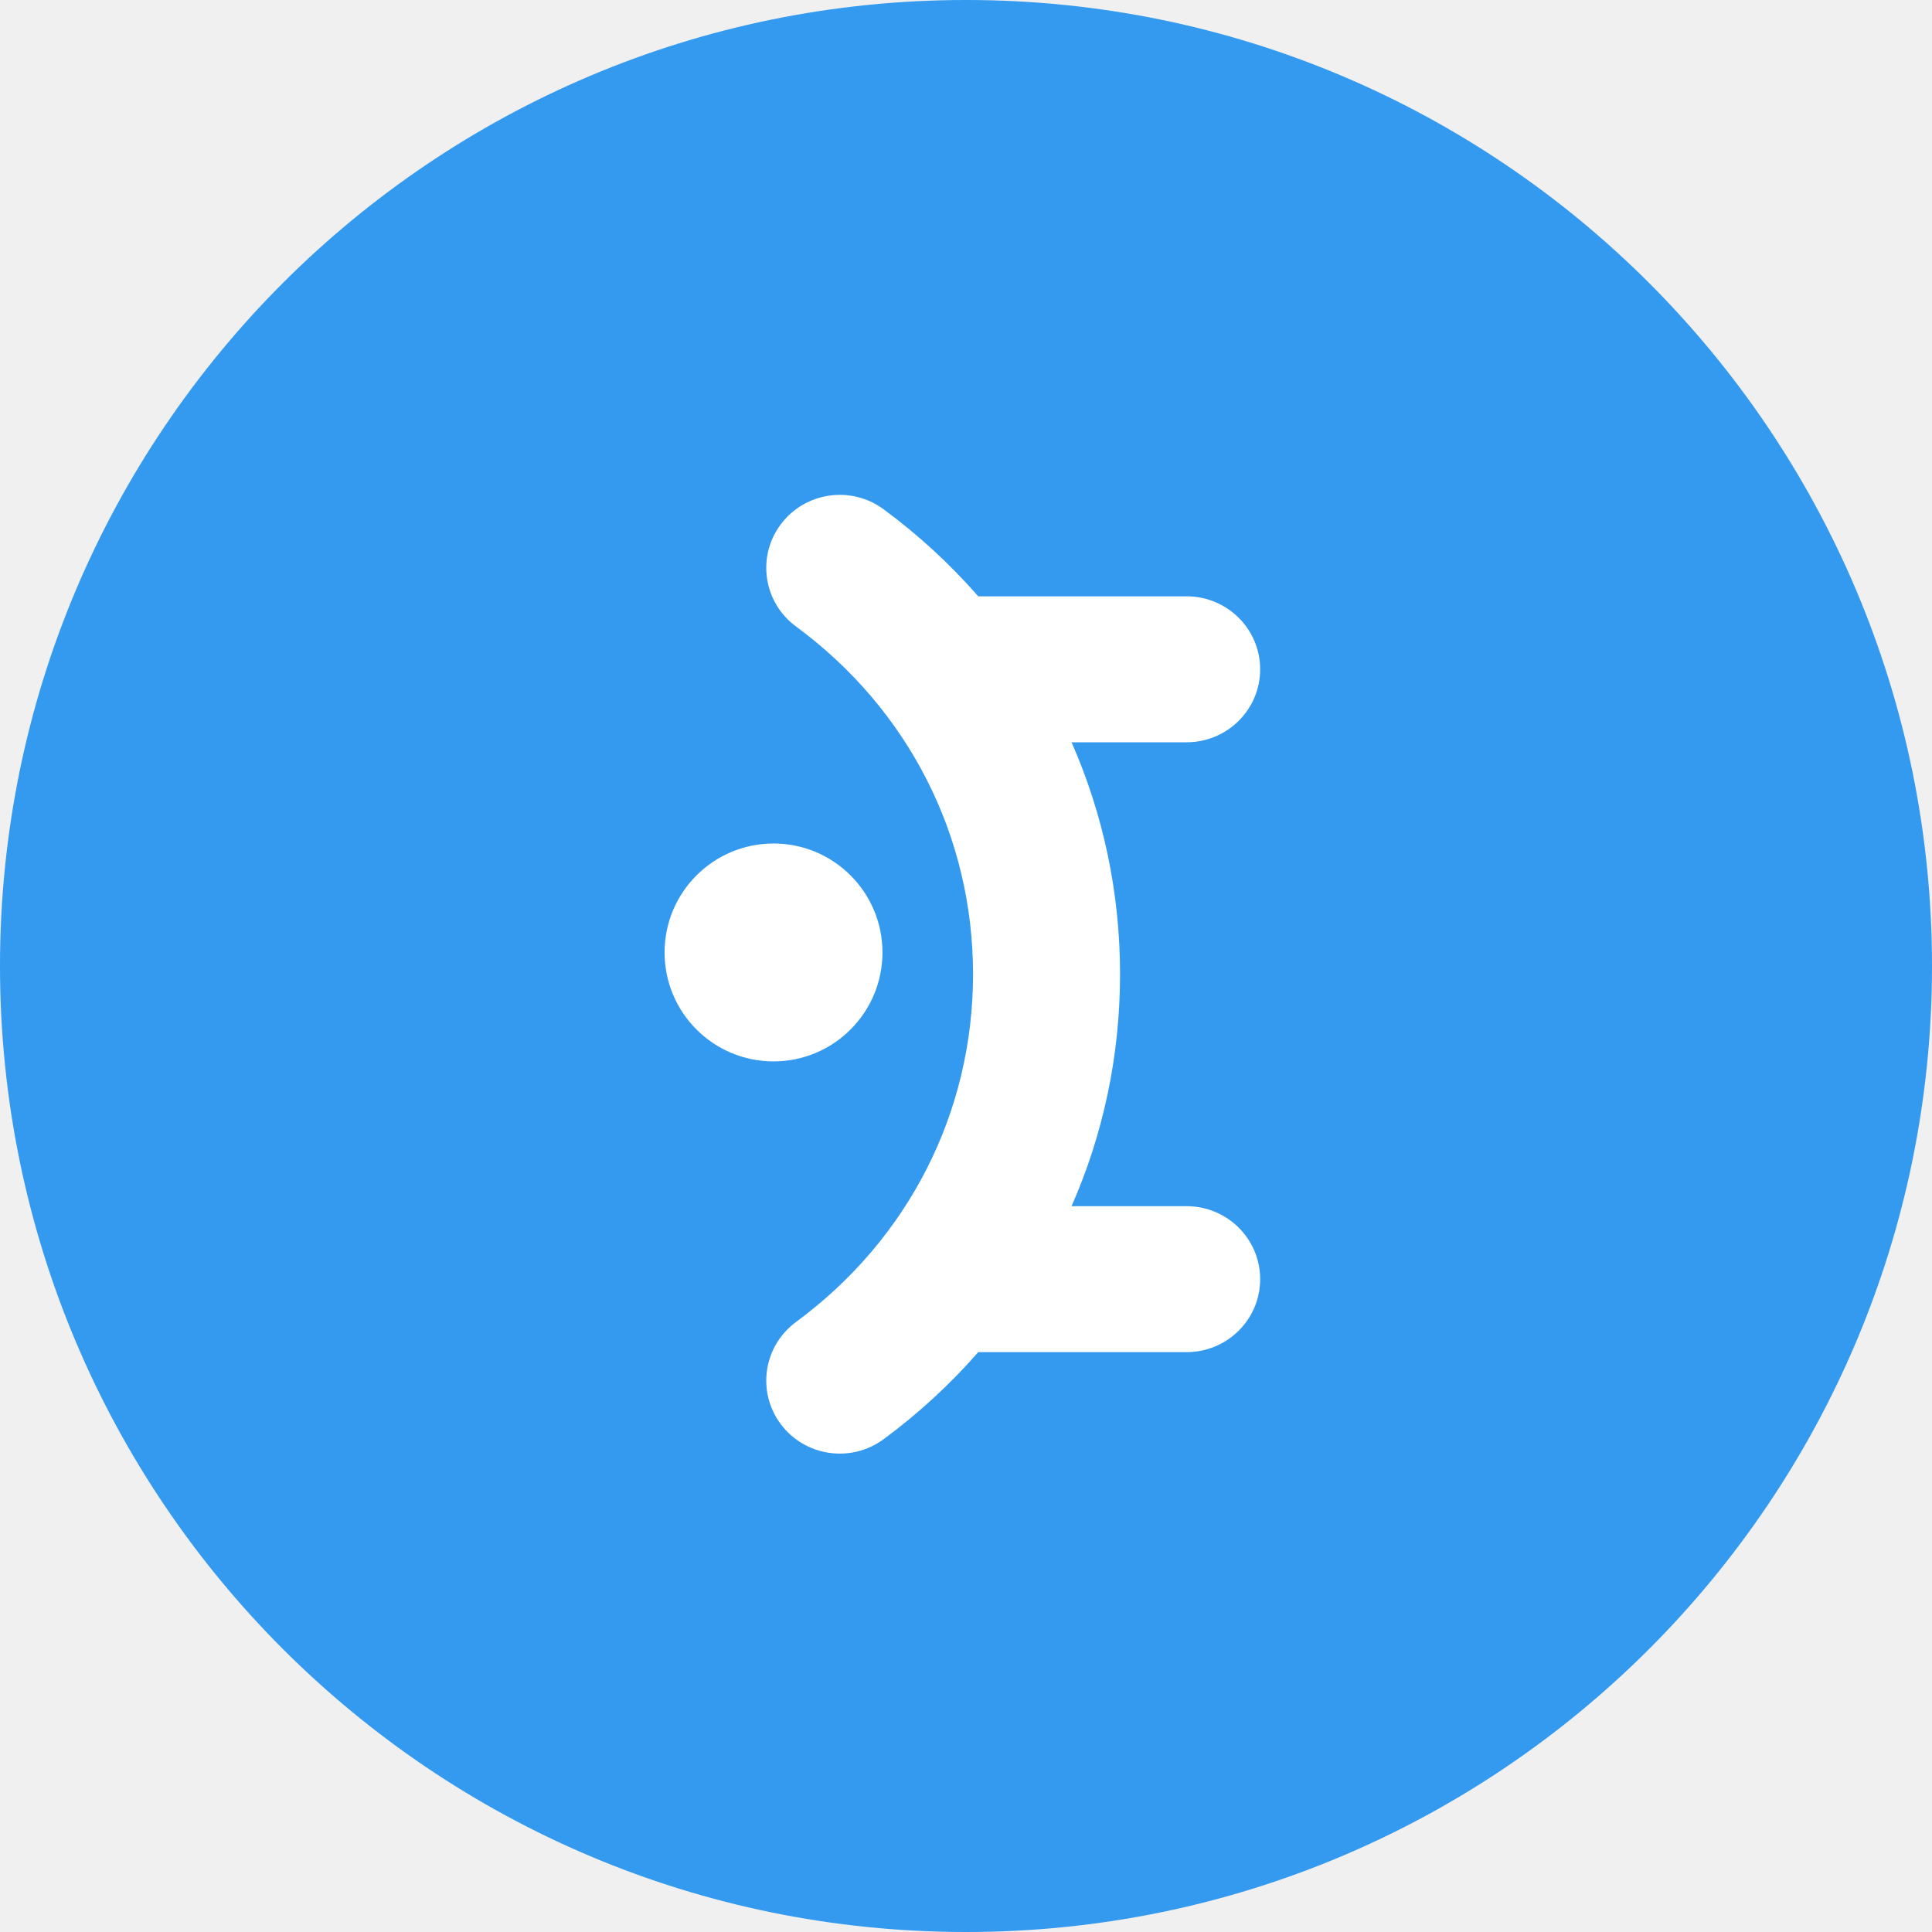
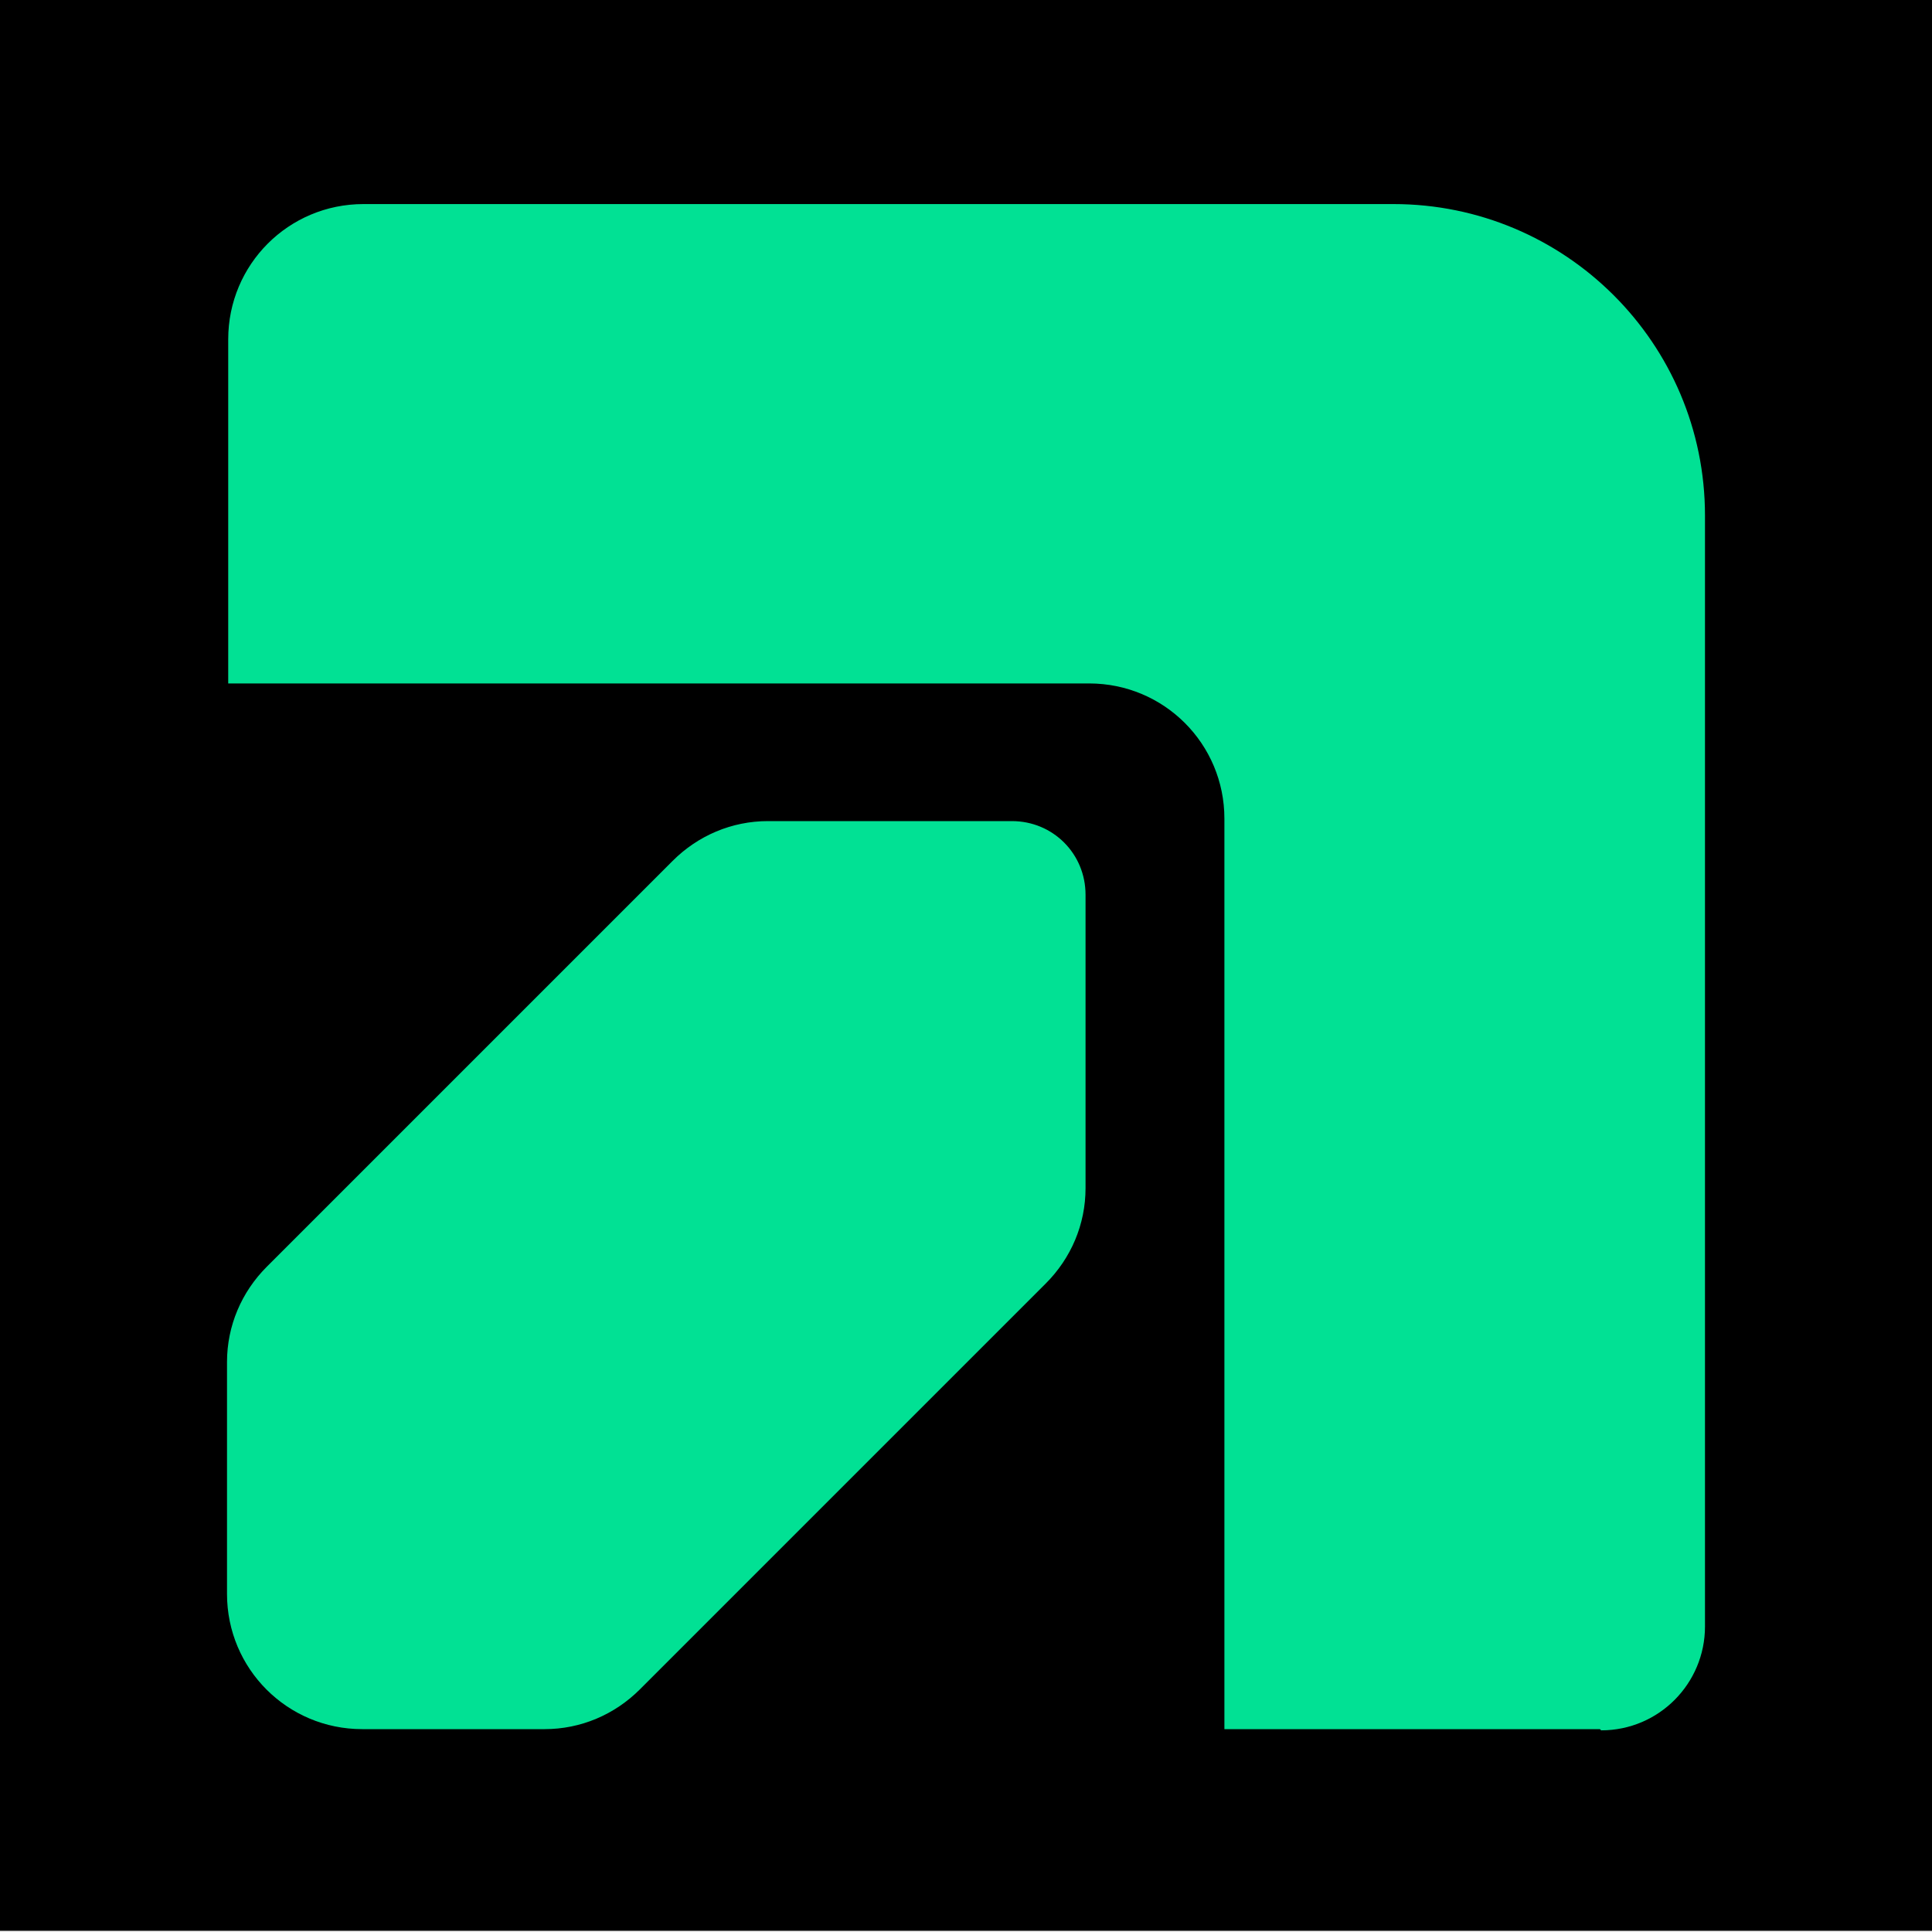
- <svg xmlns="http://www.w3.org/2000/svg" viewBox="0 0 500 500">
-   <g fill="none" fill-rule="evenodd">
-     <rect width="500" height="500" fill="#339AF0" rx="250" />
-     <g fill="#FFF">
-       <path fill-rule="nonzero" d="M202.055 135.706c-6.26 8.373-4.494 20.208 3.944 26.42 29.122 21.45 45.824 54.253 45.824 90.005 0 35.752-16.702 68.559-45.824 90.005-8.436 6.215-10.206 18.043-3.944 26.42 6.26 8.378 18.173 10.13 26.611 3.916a153.835 153.835 0 0024.509-22.54h53.93c10.506 0 19.023-8.455 19.023-18.885 0-10.43-8.517-18.886-19.023-18.886h-29.79c8.196-18.594 12.553-38.923 12.553-60.03s-4.357-41.436-12.552-60.03h29.79c10.505 0 19.022-8.455 19.022-18.885 0-10.43-8.517-18.886-19.023-18.886h-53.93a153.835 153.835 0 00-24.509-22.54c-8.438-6.215-20.351-4.46-26.61 3.916z" />
-       <path d="M171.992 246.492c0-15.572 12.624-28.195 28.196-28.195 15.572 0 28.195 12.623 28.195 28.195 0 15.572-12.623 28.196-28.195 28.196-15.572 0-28.196-12.624-28.196-28.196z" />
-     </g>
-   </g>
+ <svg xmlns="http://www.w3.org/2000/svg" id="Layer_1" viewBox="0 0 16 16">
+   <defs>
+     <style>.cls-1,.cls-2{stroke-width:0px;}.cls-2{fill:#01e194;}</style>
+   </defs>
+   <rect class="cls-1" y="-.01" width="16" height="16" />
+   <path class="cls-2" d="M13.25,14.32h-3.11s0-7.54,0-7.54c0-.62-.5-1.12-1.12-1.12H1.89s0-2.85,0-2.85c0-.62.5-1.12,1.12-1.12h8.53c1.42,0,2.58,1.15,2.58,2.58v9.2c0,.47-.38.86-.86.86Z" />
+   <path class="cls-2" d="M8.38,6.8h-2.02c-.3,0-.58.12-.79.33l-3.36,3.36c-.21.21-.33.49-.33.79v1.92c0,.62.5,1.12,1.12,1.12h1.51c.3,0,.58-.12.79-.33l3.36-3.36c.21-.21.33-.49.33-.79v-2.43c0-.34-.27-.61-.61-.61Z" />
</svg>
